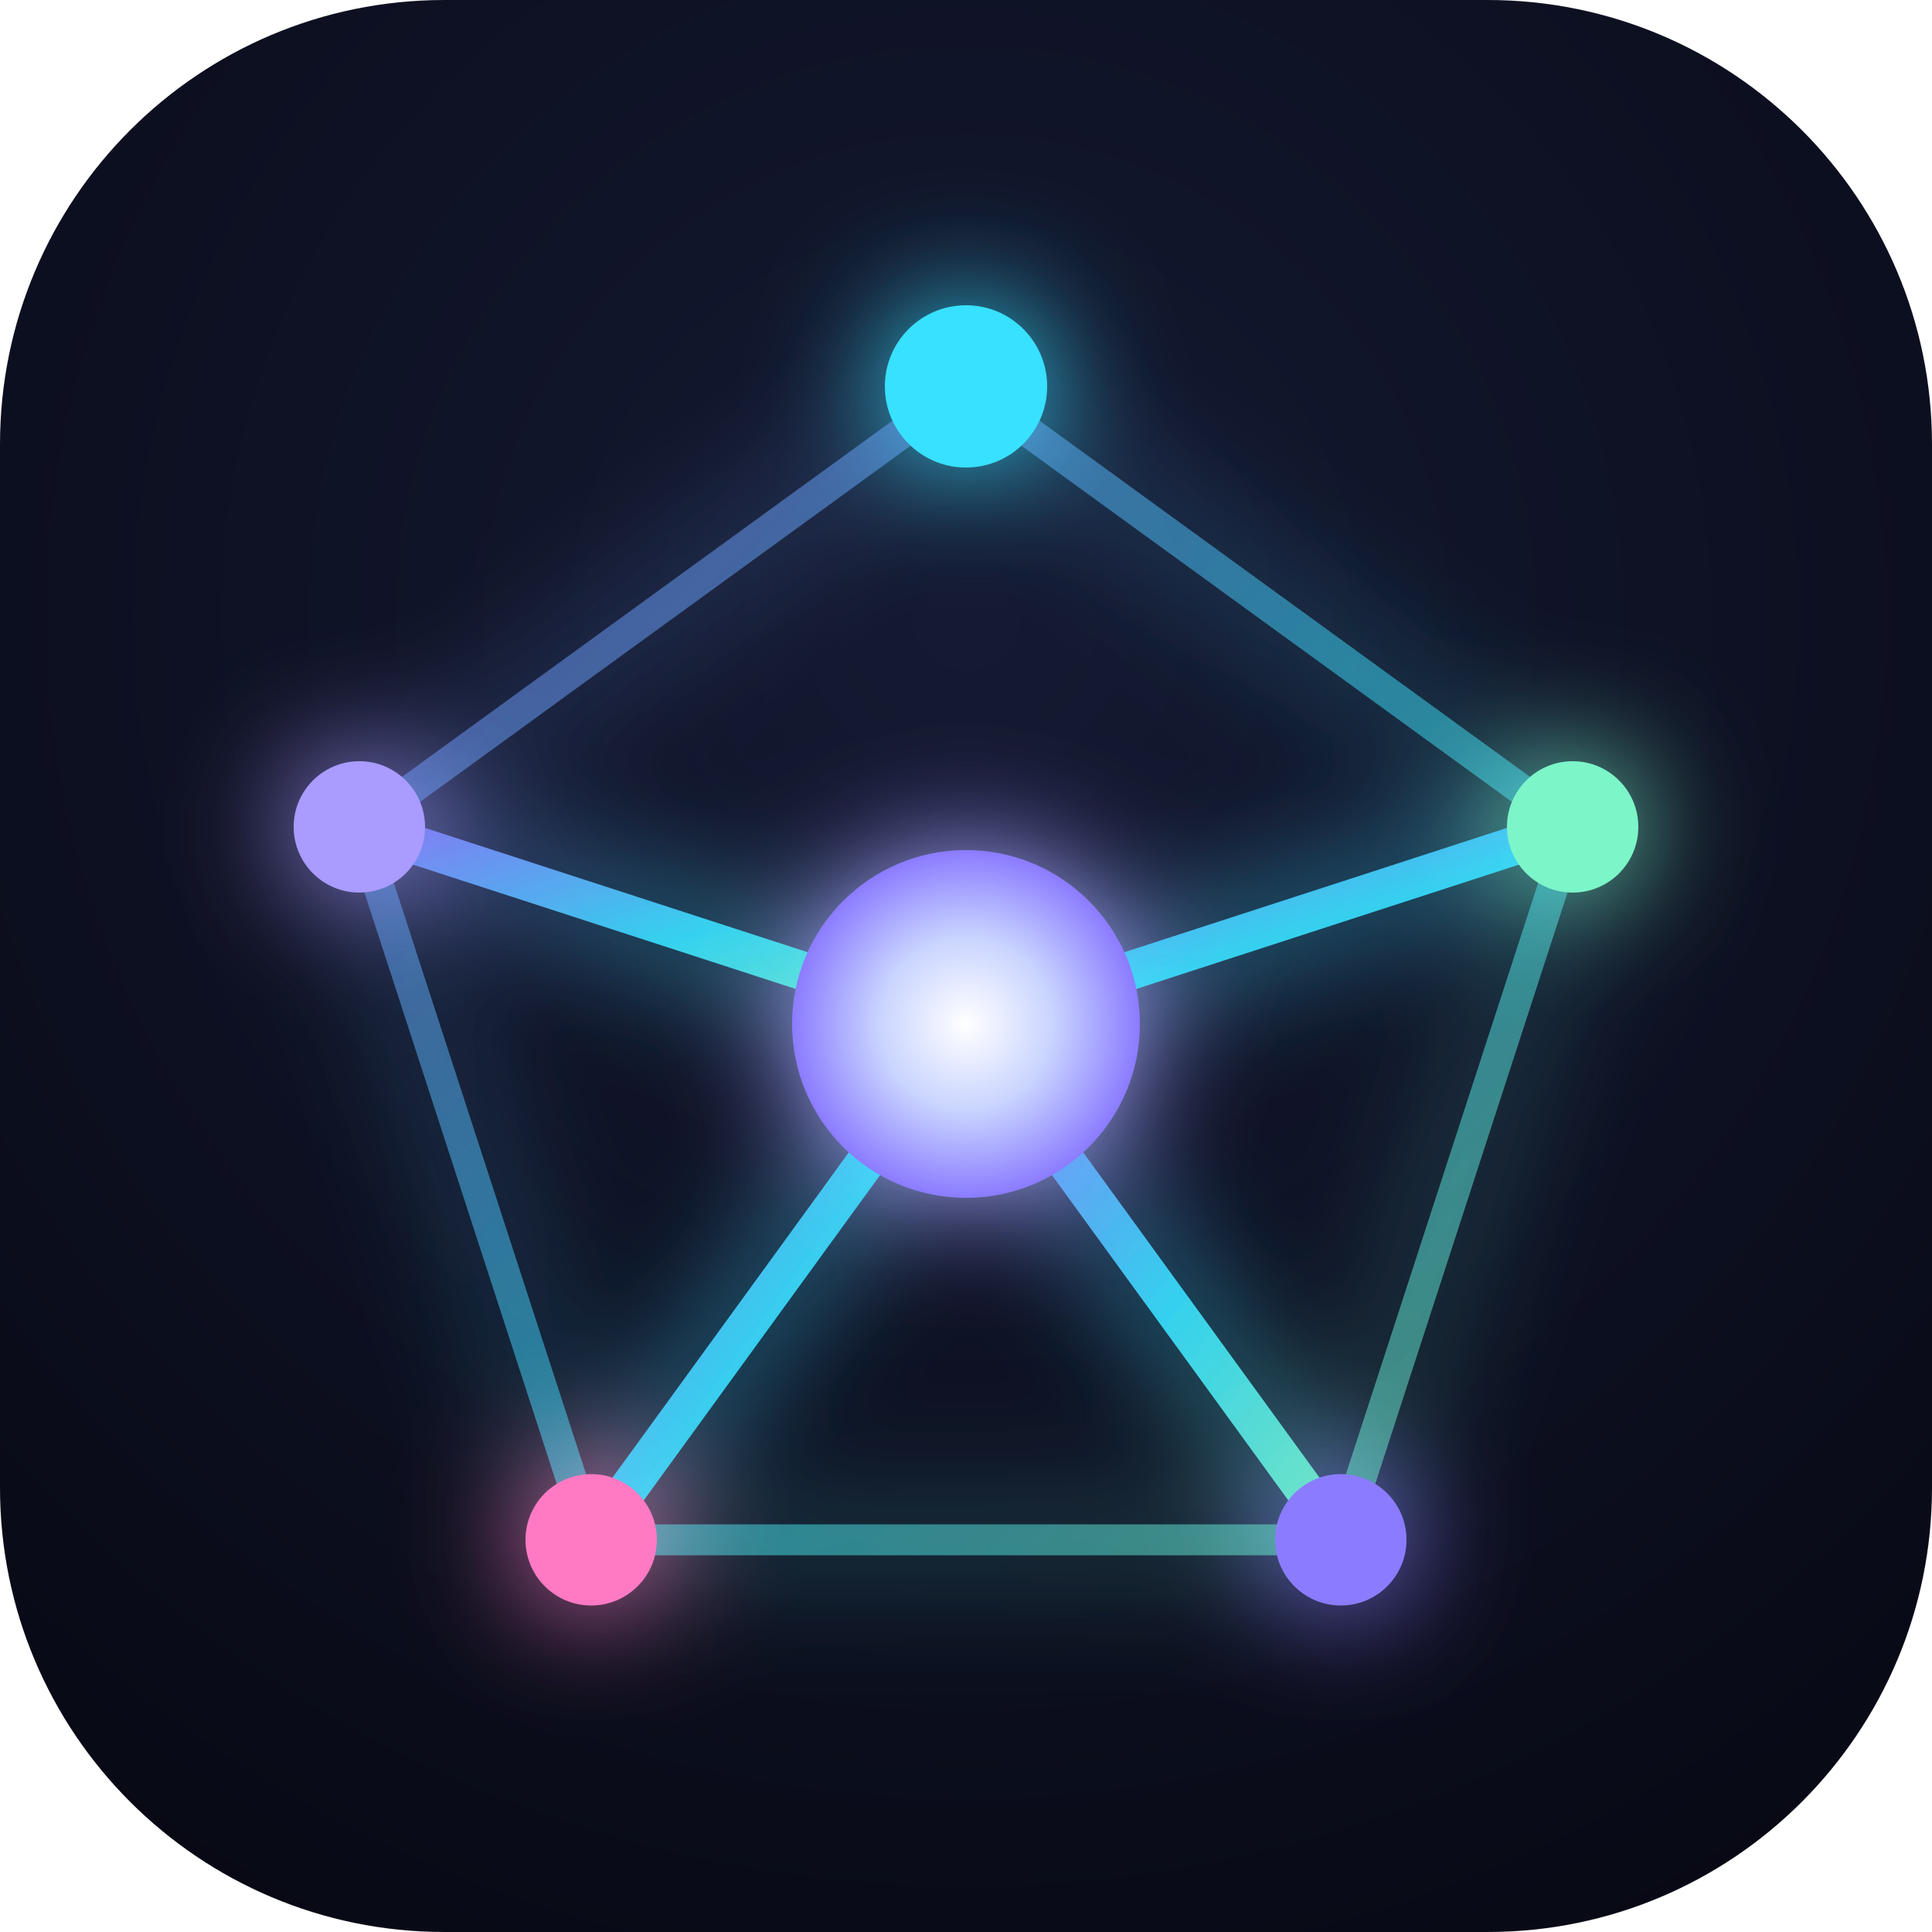
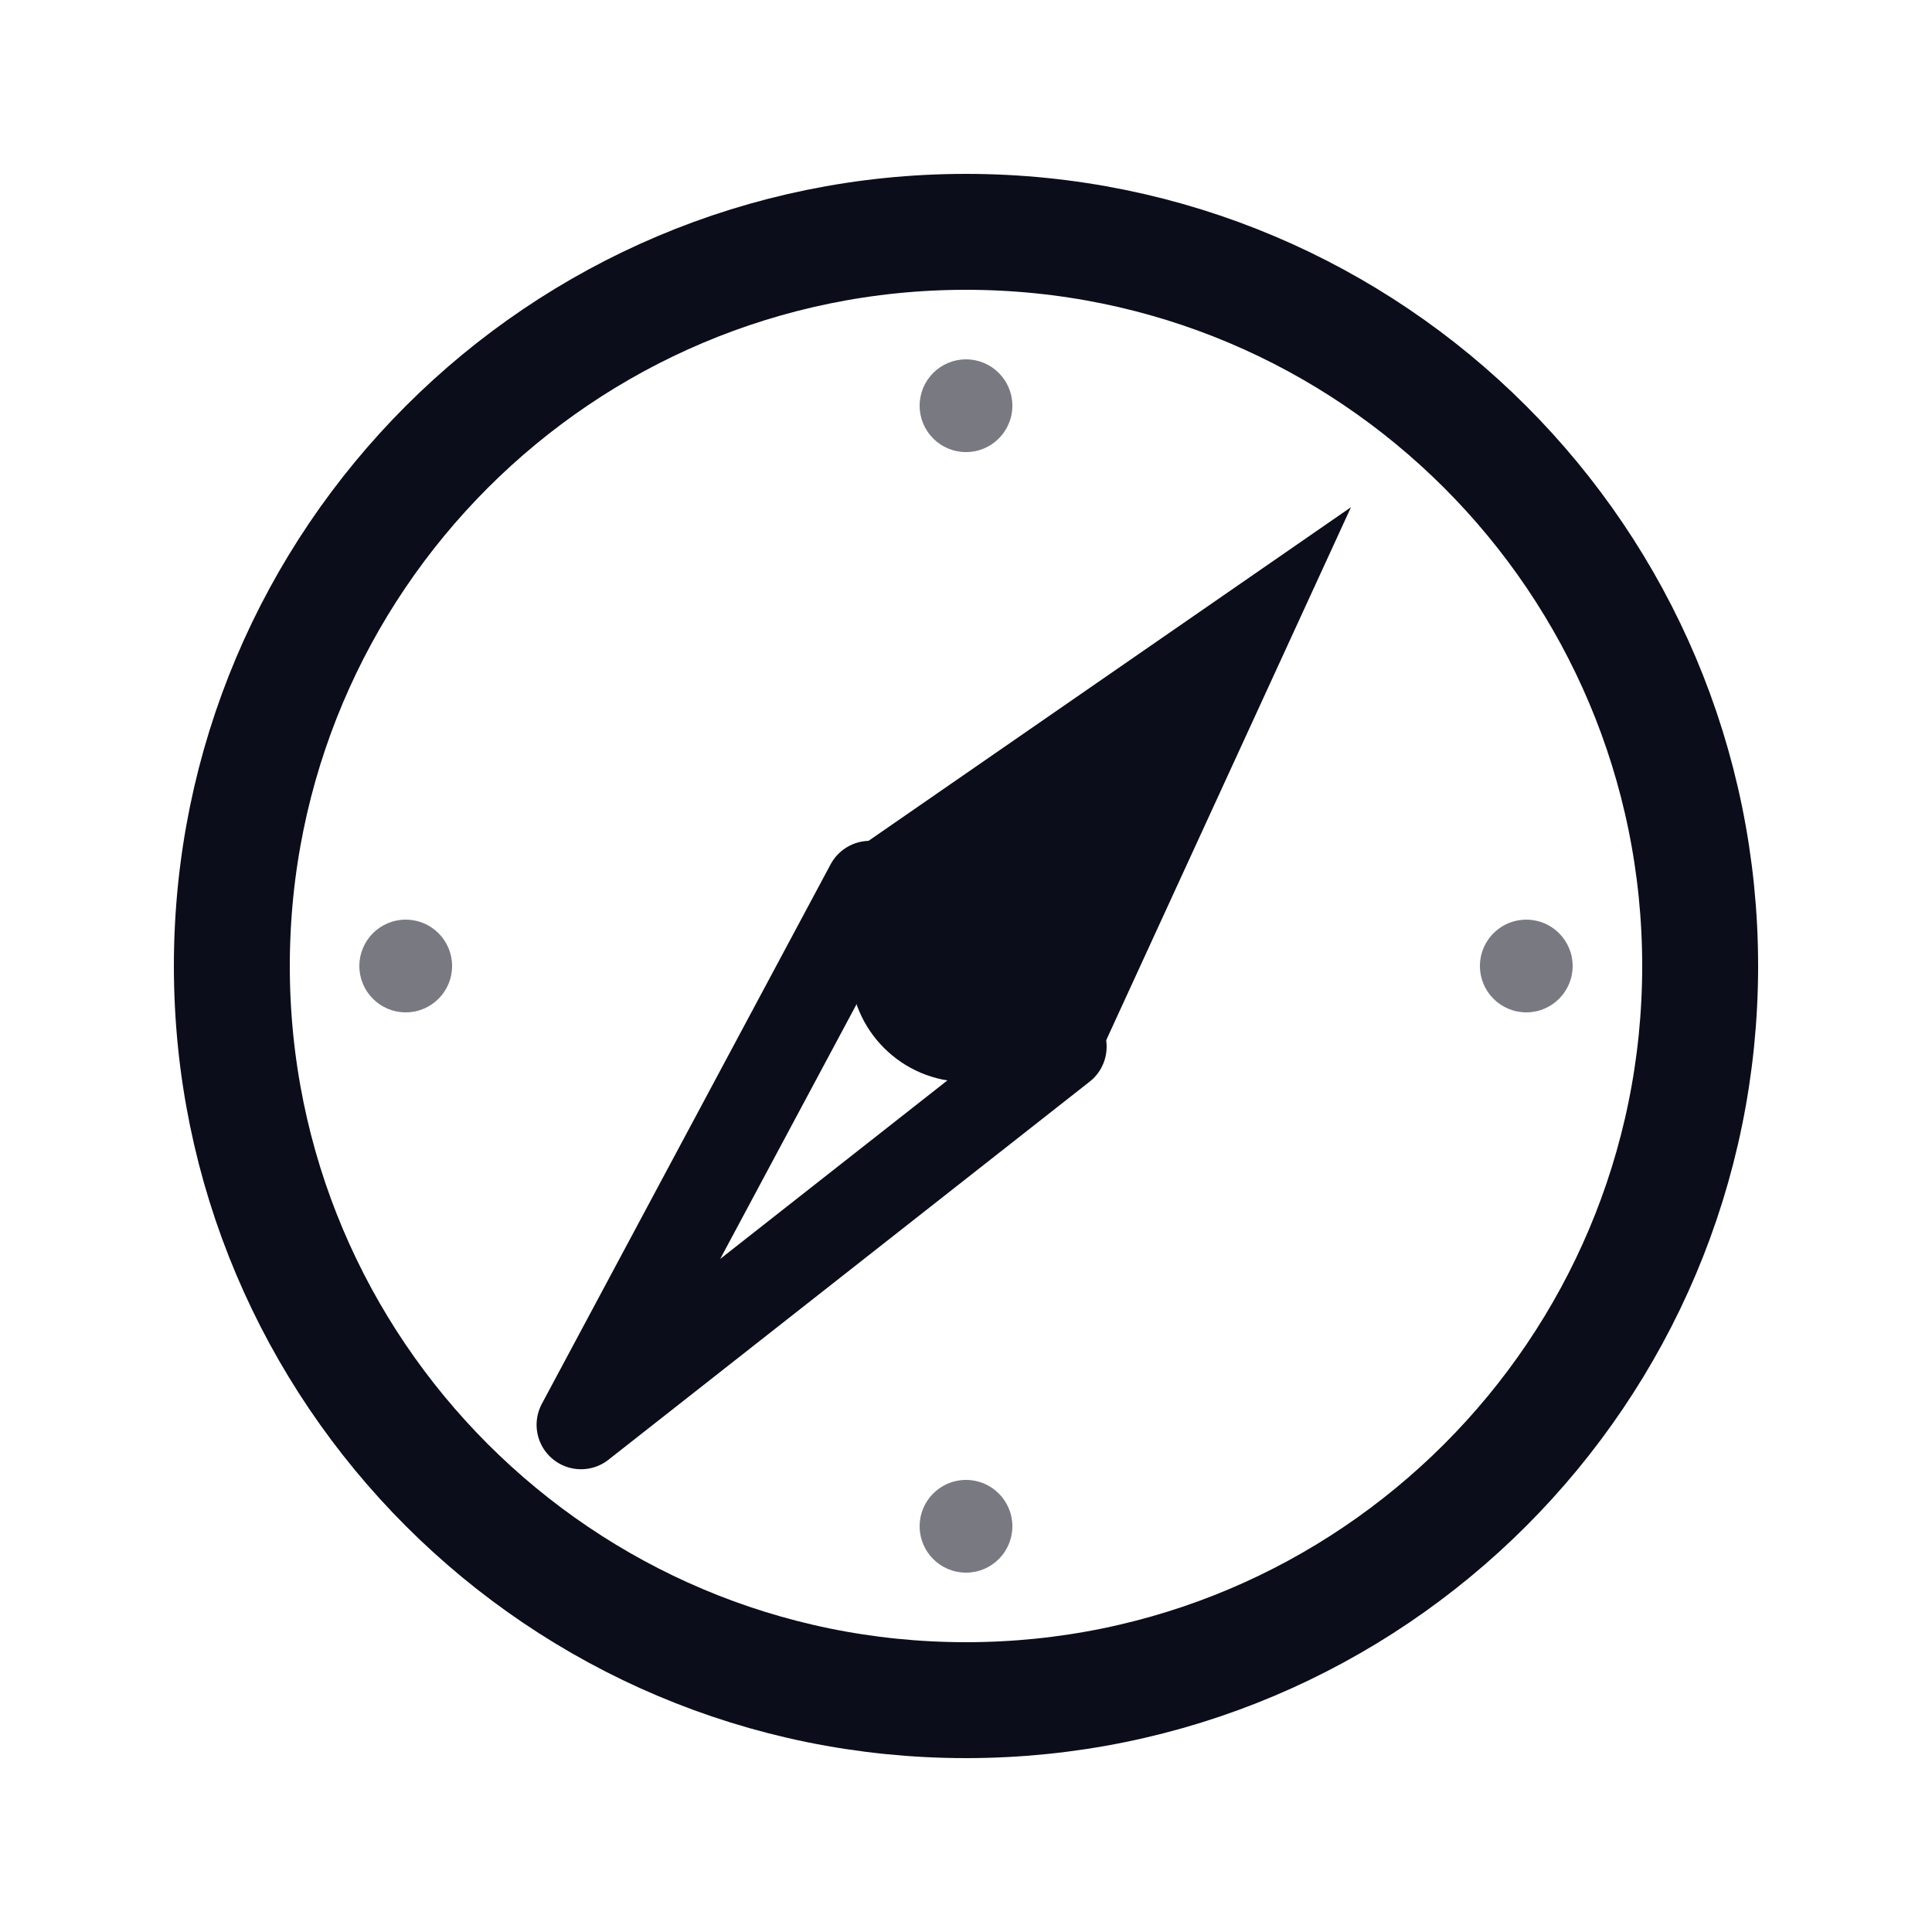
<svg xmlns="http://www.w3.org/2000/svg" viewBox="0 0 100 100" role="img" aria-label="Architecture Advisor">
-   <defs>
-     <linearGradient id="ln" x1="0" y1="0" x2="1" y2="1">
-       <stop offset="0" stop-color="#8b7cff" />
-       <stop offset="0.55" stop-color="#38e1ff" />
-       <stop offset="1" stop-color="#7cf5c8" />
-     </linearGradient>
-     <radialGradient id="tile" cx="0.5" cy="0.32" r="0.9">
-       <stop offset="0" stop-color="#151a33" />
-       <stop offset="1" stop-color="#05060f" />
-     </radialGradient>
-     <radialGradient id="core" cx="0.5" cy="0.5" r="0.5">
-       <stop offset="0" stop-color="#ffffff" />
-       <stop offset="0.5" stop-color="#c9d4ff" />
-       <stop offset="1" stop-color="#8b7cff" />
-     </radialGradient>
-     <filter id="glow" x="-60%" y="-60%" width="220%" height="220%">
-       <feGaussianBlur stdDeviation="3.2" result="b" />
-       <feMerge>
-         <feMergeNode in="b" />
-         <feMergeNode in="SourceGraphic" />
-       </feMerge>
-     </filter>
-   </defs>
-   <rect width="100" height="100" rx="23" fill="url(#tile)" />
-   <g filter="url(#glow)">
-     <polygon points="50,20 81.4,42.8 69.4,79.7 30.6,79.7 18.6,42.8" fill="none" stroke="url(#ln)" stroke-width="1.6" stroke-linejoin="round" opacity="0.5" />
-     <g stroke="url(#ln)" stroke-width="2" stroke-linecap="round" opacity="0.9">
-       <line x1="50" y1="53" x2="50" y2="20" />
-       <line x1="50" y1="53" x2="81.4" y2="42.8" />
-       <line x1="50" y1="53" x2="69.4" y2="79.7" />
-       <line x1="50" y1="53" x2="30.6" y2="79.7" />
-       <line x1="50" y1="53" x2="18.6" y2="42.8" />
-     </g>
-     <circle cx="50" cy="20" r="4.2" fill="#38e1ff" />
-     <circle cx="81.4" cy="42.8" r="3.4" fill="#7cf5c8" />
-     <circle cx="69.4" cy="79.7" r="3.4" fill="#8b7cff" />
-     <circle cx="30.6" cy="79.7" r="3.4" fill="#ff7ac3" />
-     <circle cx="18.6" cy="42.8" r="3.4" fill="#a99bff" />
-     <circle cx="50" cy="53" r="9" fill="url(#core)" />
+   <style>
+     :root { color: #0b0d1a; }
+     @media (prefers-color-scheme: dark) { :root { color: #edeff7; } }
+   </style>
+   <circle cx="50" cy="50" r="38" fill="none" stroke="currentColor" stroke-width="6" />
+   <circle cx="50" cy="21" r="2.4" fill="currentColor" opacity="0.55" />
+   <circle cx="79" cy="50" r="2.4" fill="currentColor" opacity="0.55" />
+   <circle cx="50" cy="79" r="2.4" fill="currentColor" opacity="0.55" />
+   <circle cx="21" cy="50" r="2.4" fill="currentColor" opacity="0.55" />
+   <g transform="rotate(40 50 50)">
+     <polygon points="50,19 58.5,50 41.5,50" fill="currentColor" />
+     <polygon points="50,81 56.5,50 43.5,50" fill="none" stroke="currentColor" stroke-width="4.6" stroke-linejoin="round" />
  </g>
+   <circle cx="50" cy="50" r="6" fill="currentColor" />
</svg>
